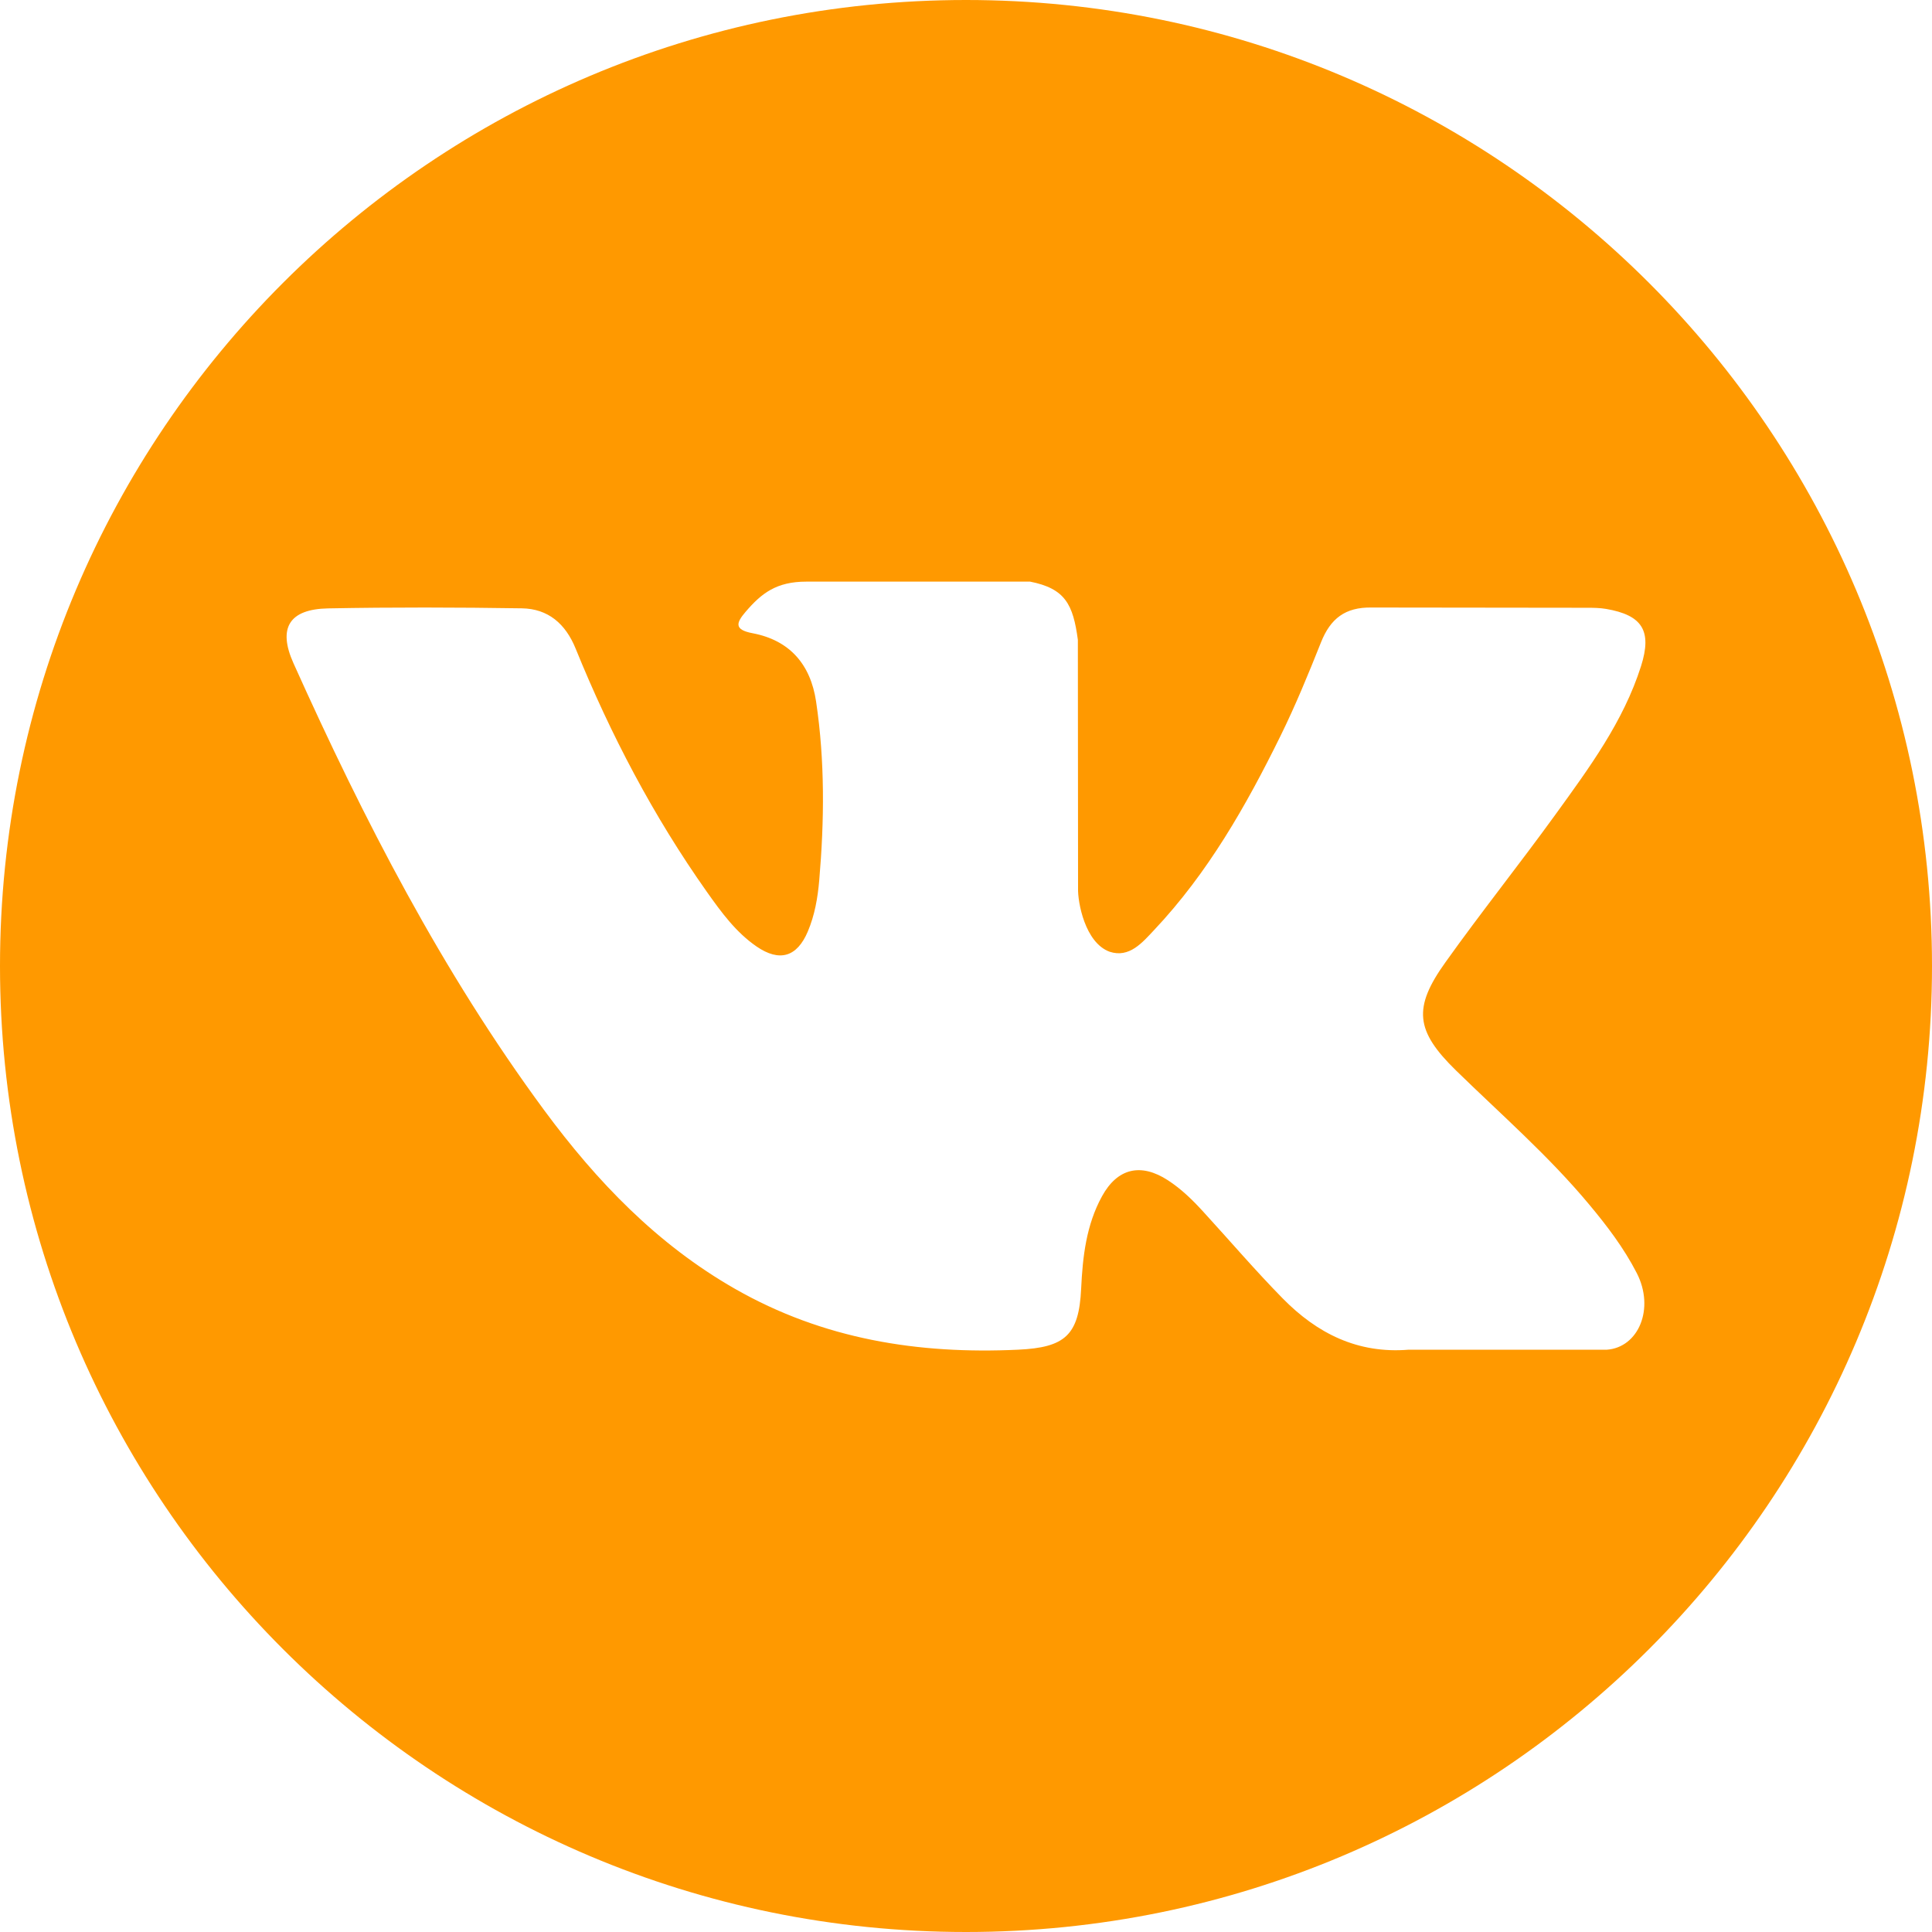
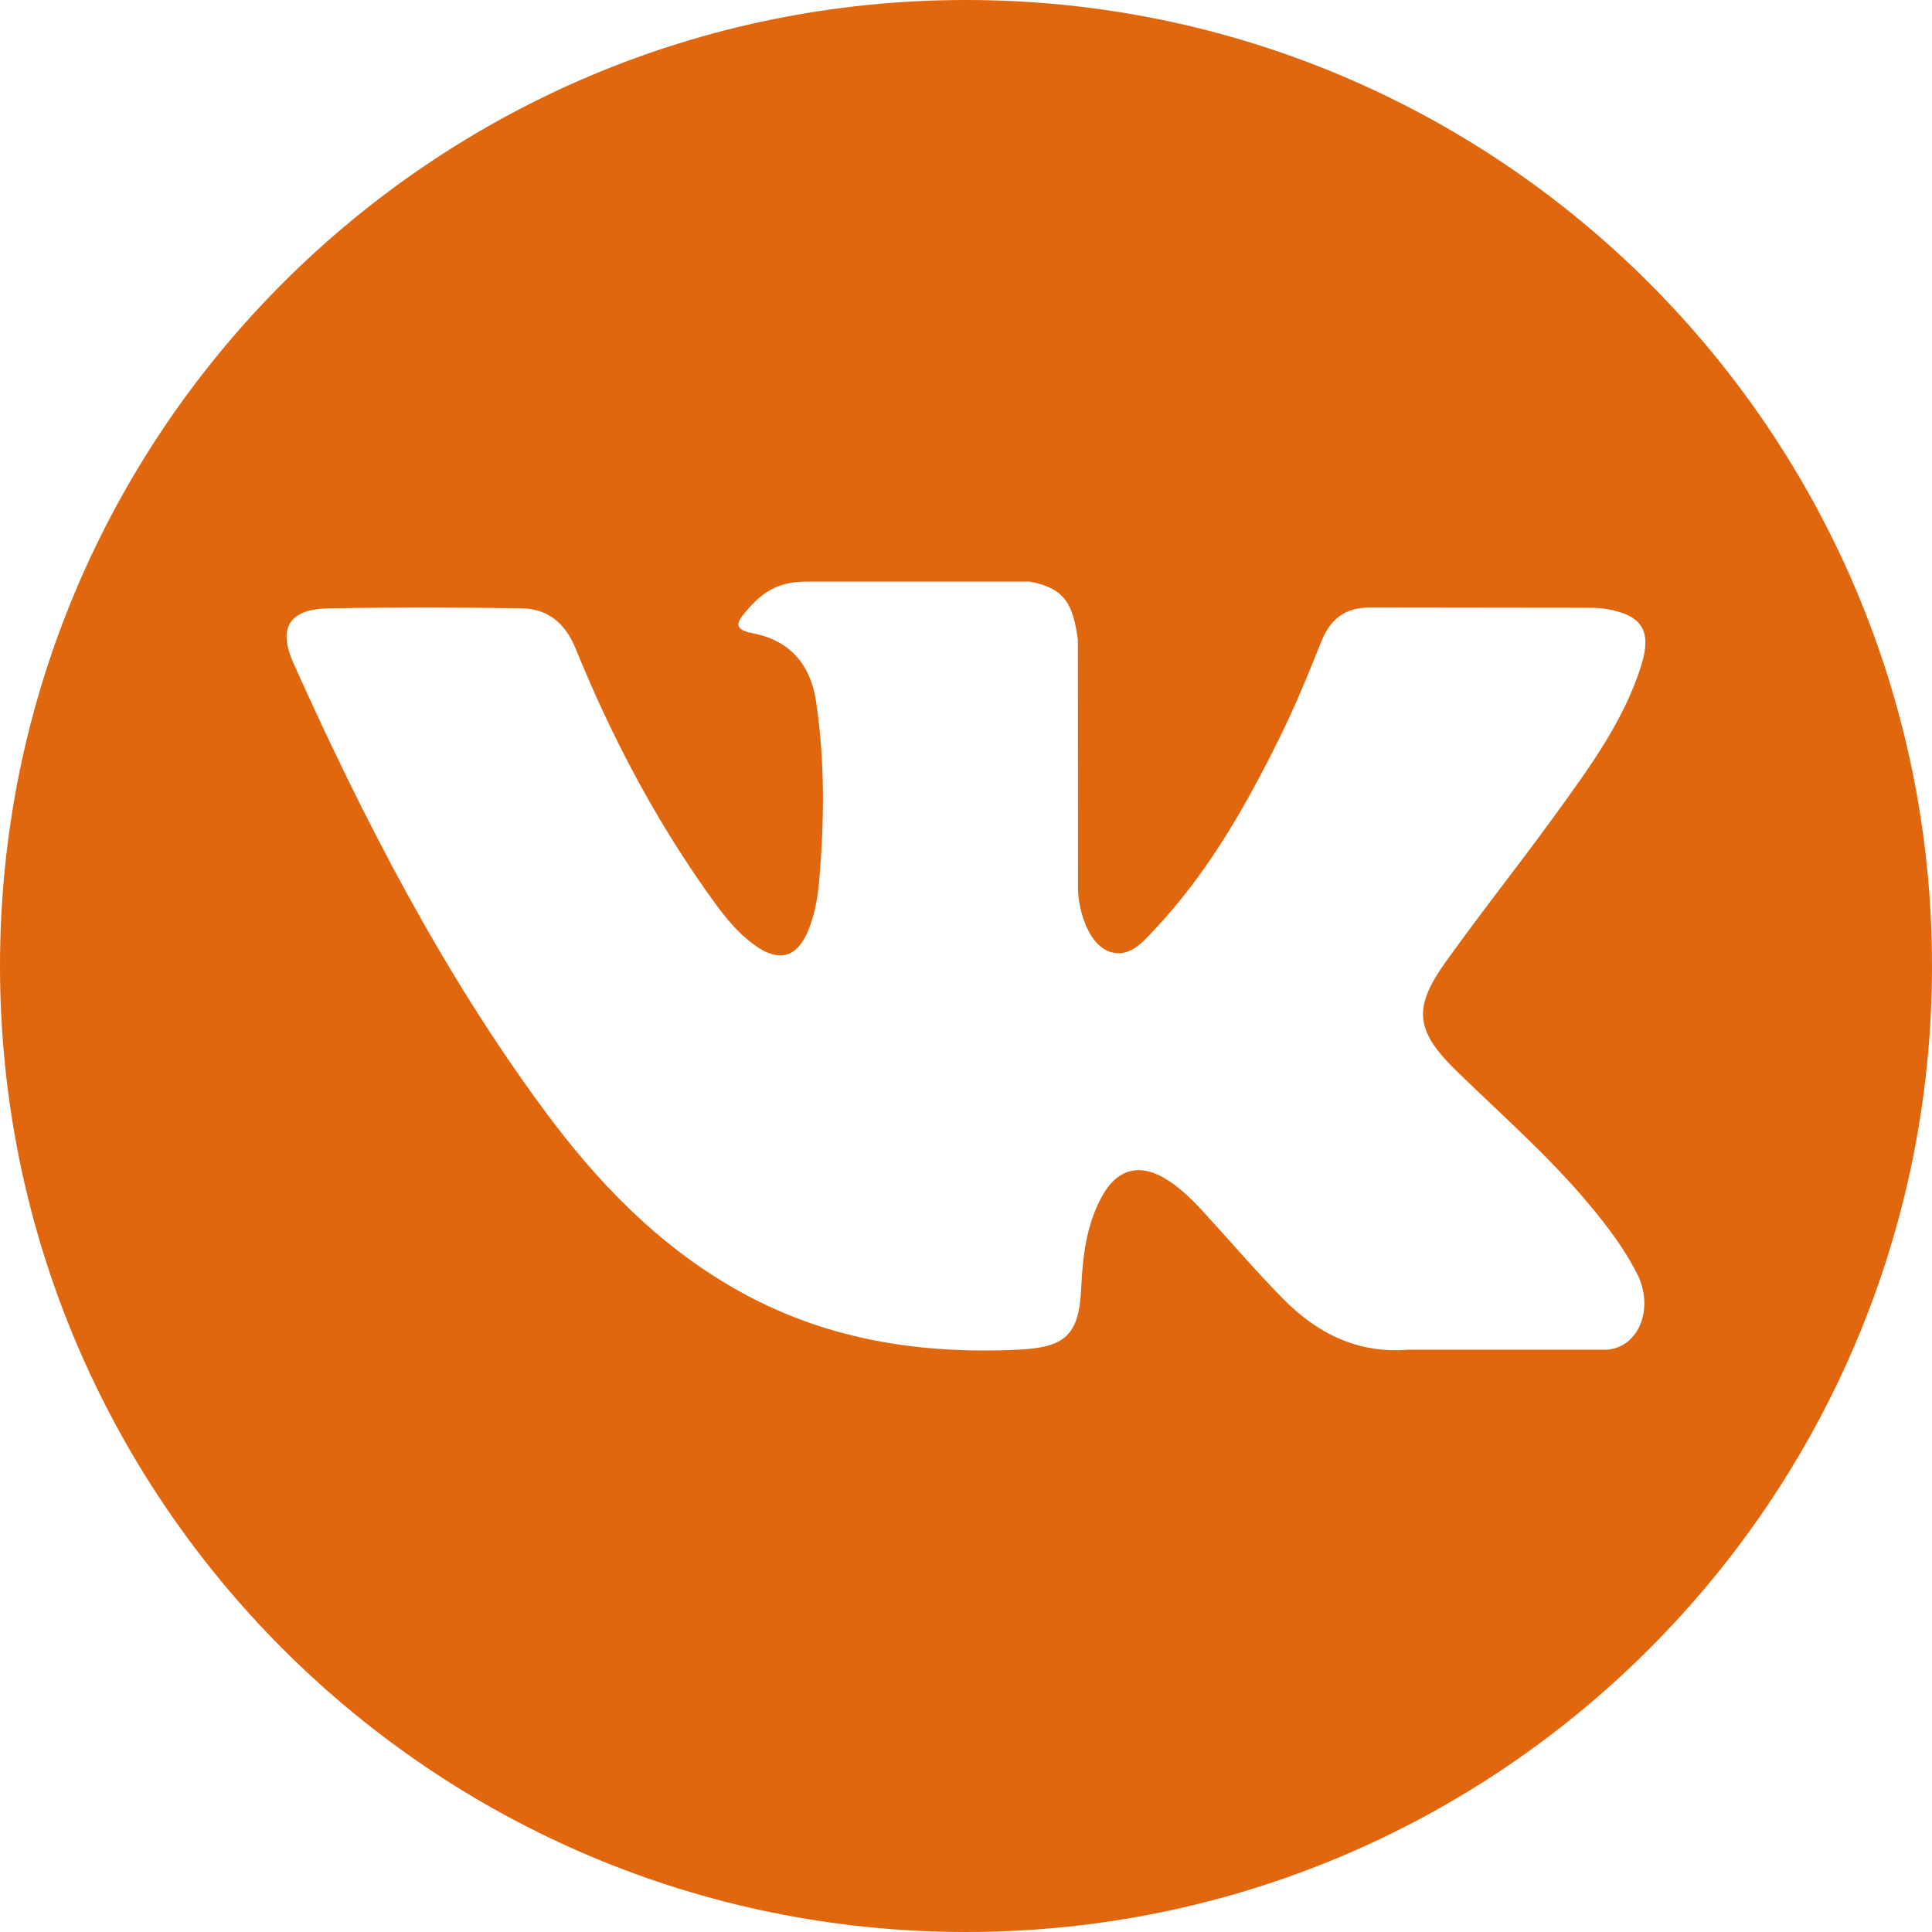
<svg xmlns="http://www.w3.org/2000/svg" width="60" height="60" viewBox="0 0 60 60" fill="none">
-   <path d="M30 0C13.432 0 0 13.431 0 30C0 46.569 13.432 60 30 60C46.568 60 60 46.569 60 30C60 13.431 46.568 0 30 0ZM45.218 33.245C46.616 34.61 48.095 35.896 49.35 37.403C49.907 38.069 50.431 38.758 50.83 39.534C51.399 40.639 50.885 41.852 49.895 41.917L43.749 41.916C42.162 42.047 40.899 41.407 39.834 40.322C38.984 39.457 38.195 38.533 37.376 37.639C37.042 37.272 36.689 36.926 36.27 36.654C35.432 36.109 34.704 36.276 34.224 37.151C33.734 38.042 33.623 39.029 33.576 40.02C33.509 41.47 33.072 41.848 31.618 41.916C28.511 42.062 25.563 41.591 22.823 40.024C20.405 38.642 18.535 36.692 16.904 34.484C13.73 30.18 11.298 25.457 9.114 20.597C8.622 19.503 8.982 18.917 10.189 18.894C12.195 18.856 14.201 18.861 16.207 18.892C17.023 18.905 17.564 19.372 17.877 20.143C18.961 22.81 20.29 25.347 21.955 27.701C22.399 28.327 22.852 28.952 23.497 29.395C24.209 29.883 24.752 29.722 25.088 28.927C25.302 28.422 25.395 27.882 25.442 27.34C25.601 25.486 25.62 23.632 25.344 21.785C25.172 20.63 24.522 19.883 23.37 19.665C22.783 19.554 22.869 19.336 23.155 19.001C23.65 18.422 24.114 18.063 25.042 18.063L31.986 18.062C33.08 18.277 33.326 18.768 33.474 19.87L33.48 27.587C33.467 28.014 33.694 29.278 34.461 29.557C35.074 29.76 35.48 29.268 35.846 28.879C37.512 27.112 38.698 25.026 39.761 22.867C40.23 21.916 40.634 20.93 41.027 19.943C41.319 19.213 41.773 18.854 42.597 18.867L49.284 18.875C49.481 18.875 49.681 18.877 49.876 18.91C51.003 19.103 51.312 19.588 50.964 20.687C50.415 22.415 49.349 23.853 48.306 25.296C47.189 26.84 45.998 28.33 44.892 29.881C43.875 31.299 43.956 32.013 45.218 33.245Z" fill="#ff9900" />
+   <path d="M30 0C13.432 0 0 13.431 0 30C0 46.569 13.432 60 30 60C46.568 60 60 46.569 60 30C60 13.431 46.568 0 30 0ZM45.218 33.245C46.616 34.61 48.095 35.896 49.35 37.403C49.907 38.069 50.431 38.758 50.83 39.534C51.399 40.639 50.885 41.852 49.895 41.917L43.749 41.916C42.162 42.047 40.899 41.407 39.834 40.322C38.984 39.457 38.195 38.533 37.376 37.639C37.042 37.272 36.689 36.926 36.27 36.654C35.432 36.109 34.704 36.276 34.224 37.151C33.734 38.042 33.623 39.029 33.576 40.02C33.509 41.47 33.072 41.848 31.618 41.916C28.511 42.062 25.563 41.591 22.823 40.024C20.405 38.642 18.535 36.692 16.904 34.484C13.73 30.18 11.298 25.457 9.114 20.597C8.622 19.503 8.982 18.917 10.189 18.894C12.195 18.856 14.201 18.861 16.207 18.892C17.023 18.905 17.564 19.372 17.877 20.143C18.961 22.81 20.29 25.347 21.955 27.701C22.399 28.327 22.852 28.952 23.497 29.395C24.209 29.883 24.752 29.722 25.088 28.927C25.302 28.422 25.395 27.882 25.442 27.34C25.601 25.486 25.62 23.632 25.344 21.785C25.172 20.63 24.522 19.883 23.37 19.665C22.783 19.554 22.869 19.336 23.155 19.001C23.65 18.422 24.114 18.063 25.042 18.063L31.986 18.062C33.08 18.277 33.326 18.768 33.474 19.87L33.48 27.587C33.467 28.014 33.694 29.278 34.461 29.557C35.074 29.76 35.48 29.268 35.846 28.879C37.512 27.112 38.698 25.026 39.761 22.867C40.23 21.916 40.634 20.93 41.027 19.943C41.319 19.213 41.773 18.854 42.597 18.867L49.284 18.875C49.481 18.875 49.681 18.877 49.876 18.91C51.003 19.103 51.312 19.588 50.964 20.687C50.415 22.415 49.349 23.853 48.306 25.296C47.189 26.84 45.998 28.33 44.892 29.881C43.875 31.299 43.956 32.013 45.218 33.245Z" fill="#e1670e" />
</svg>
